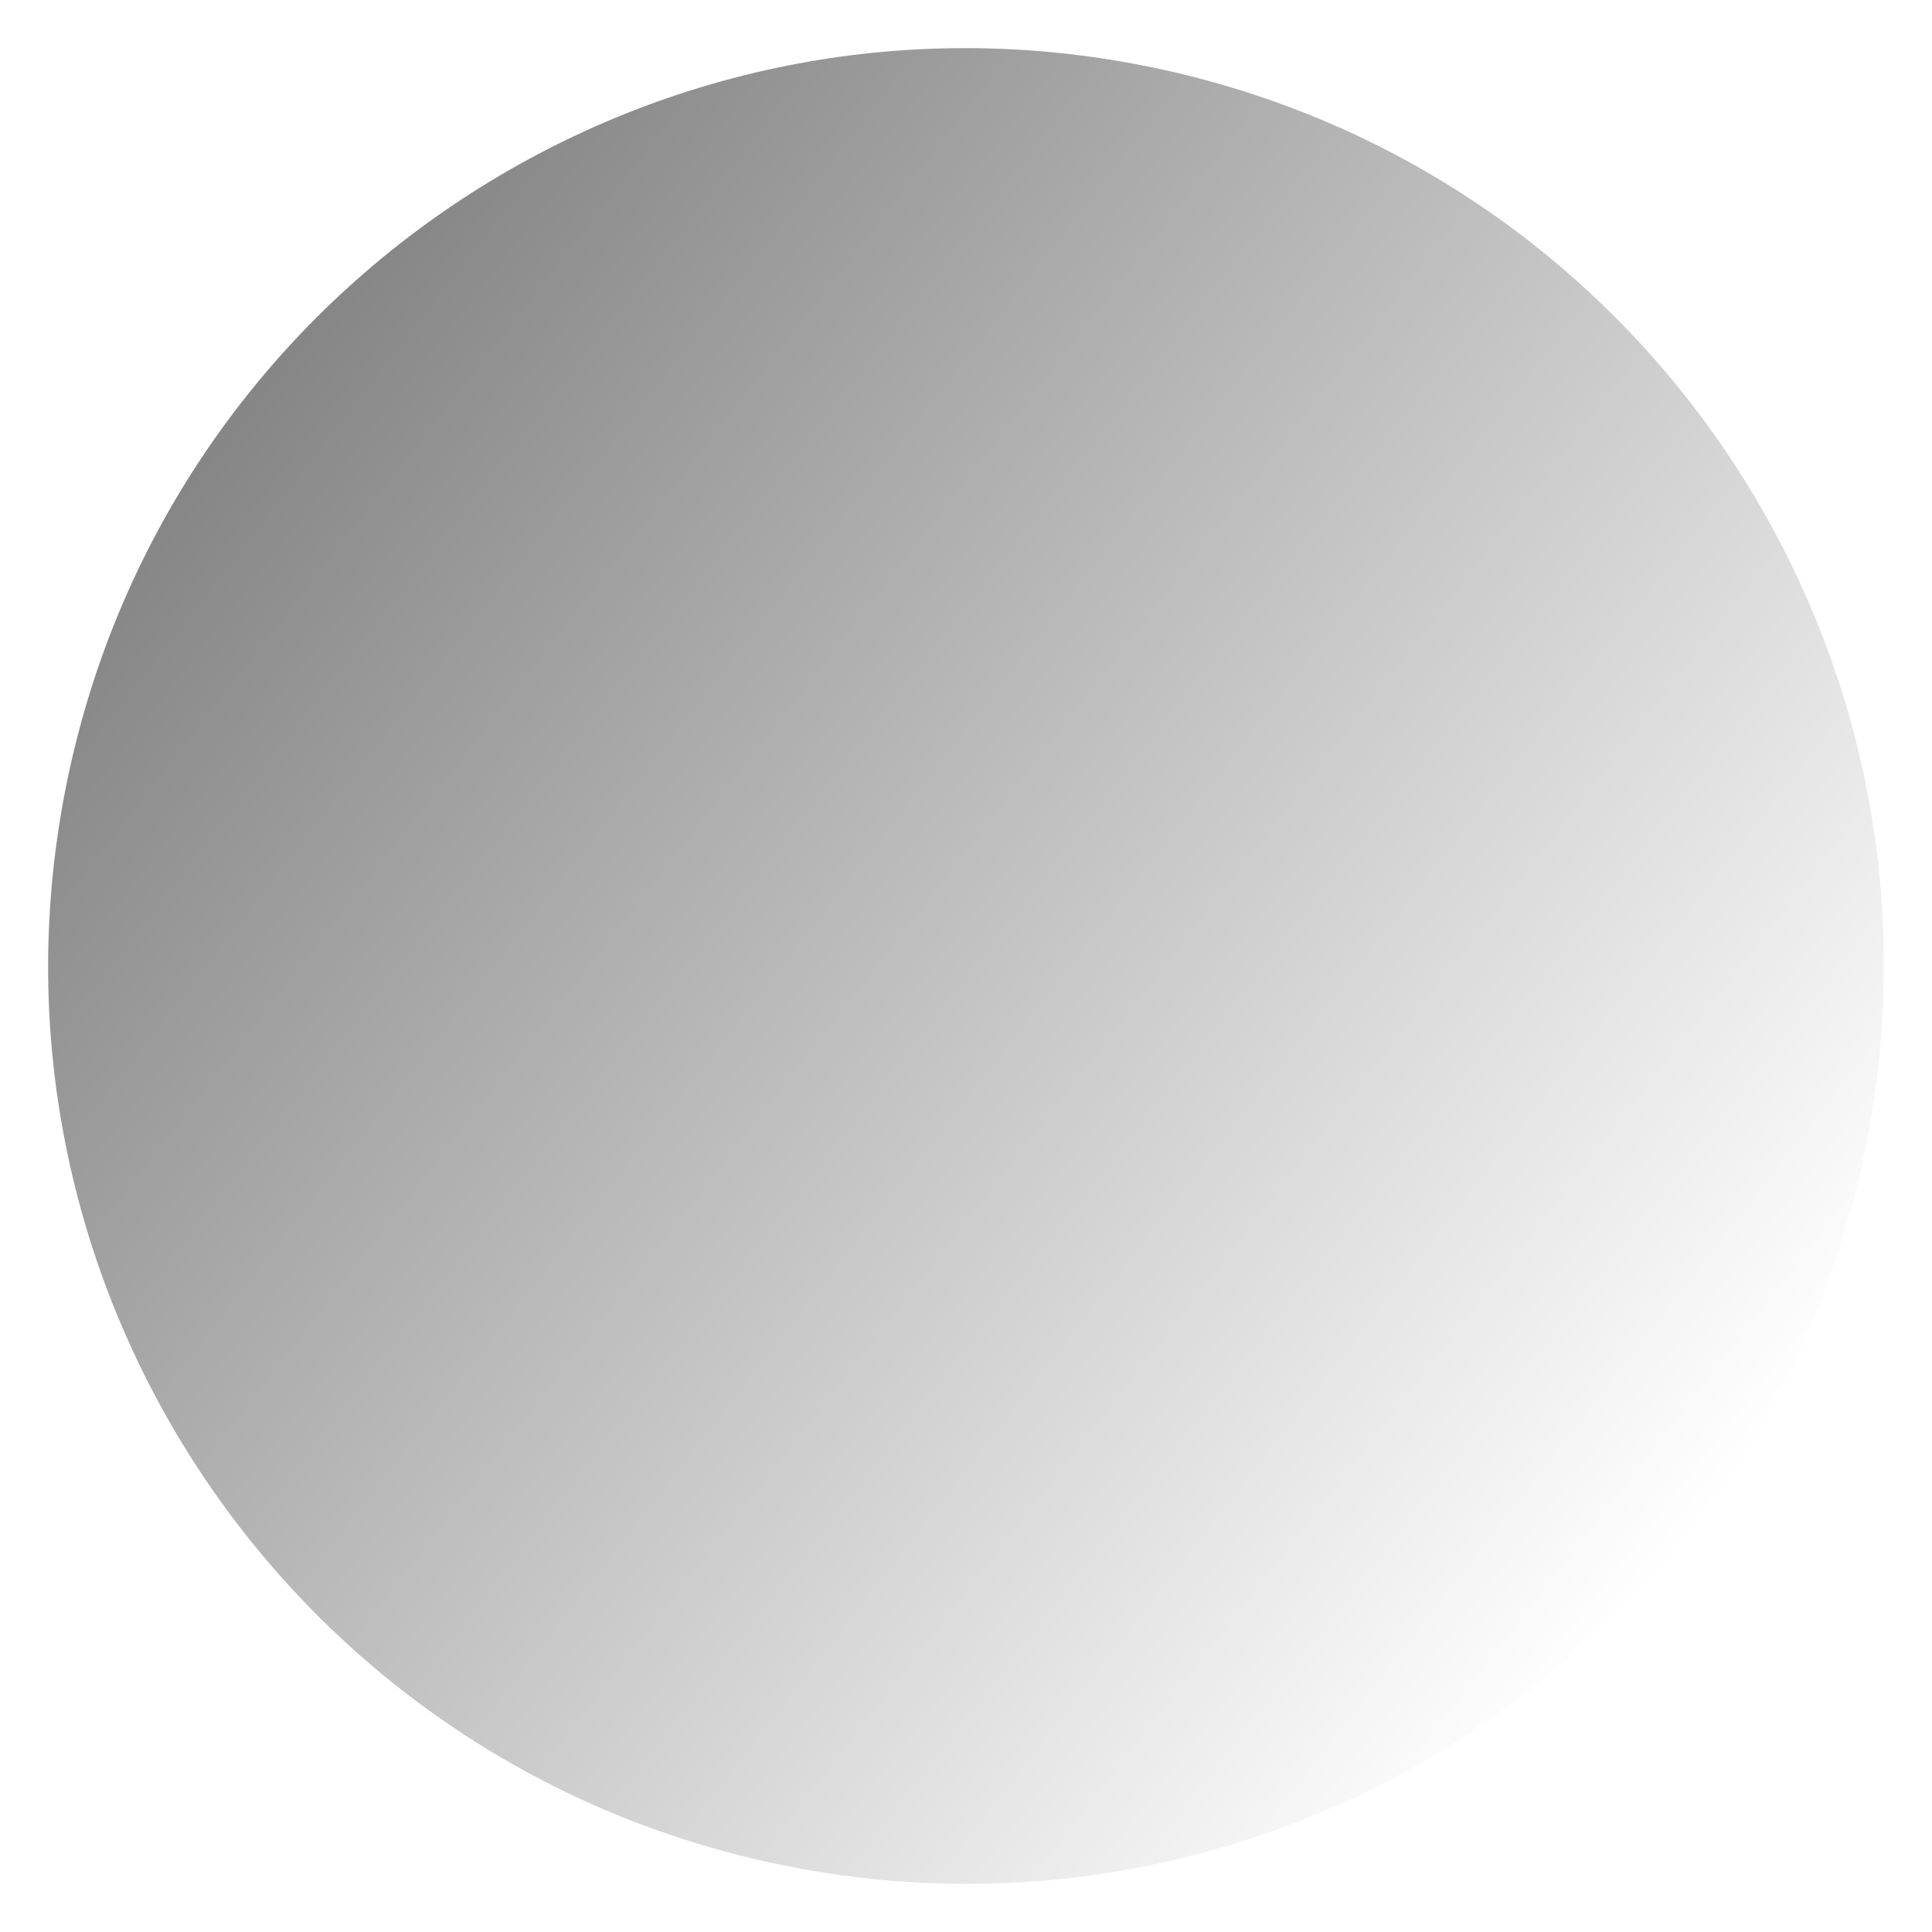
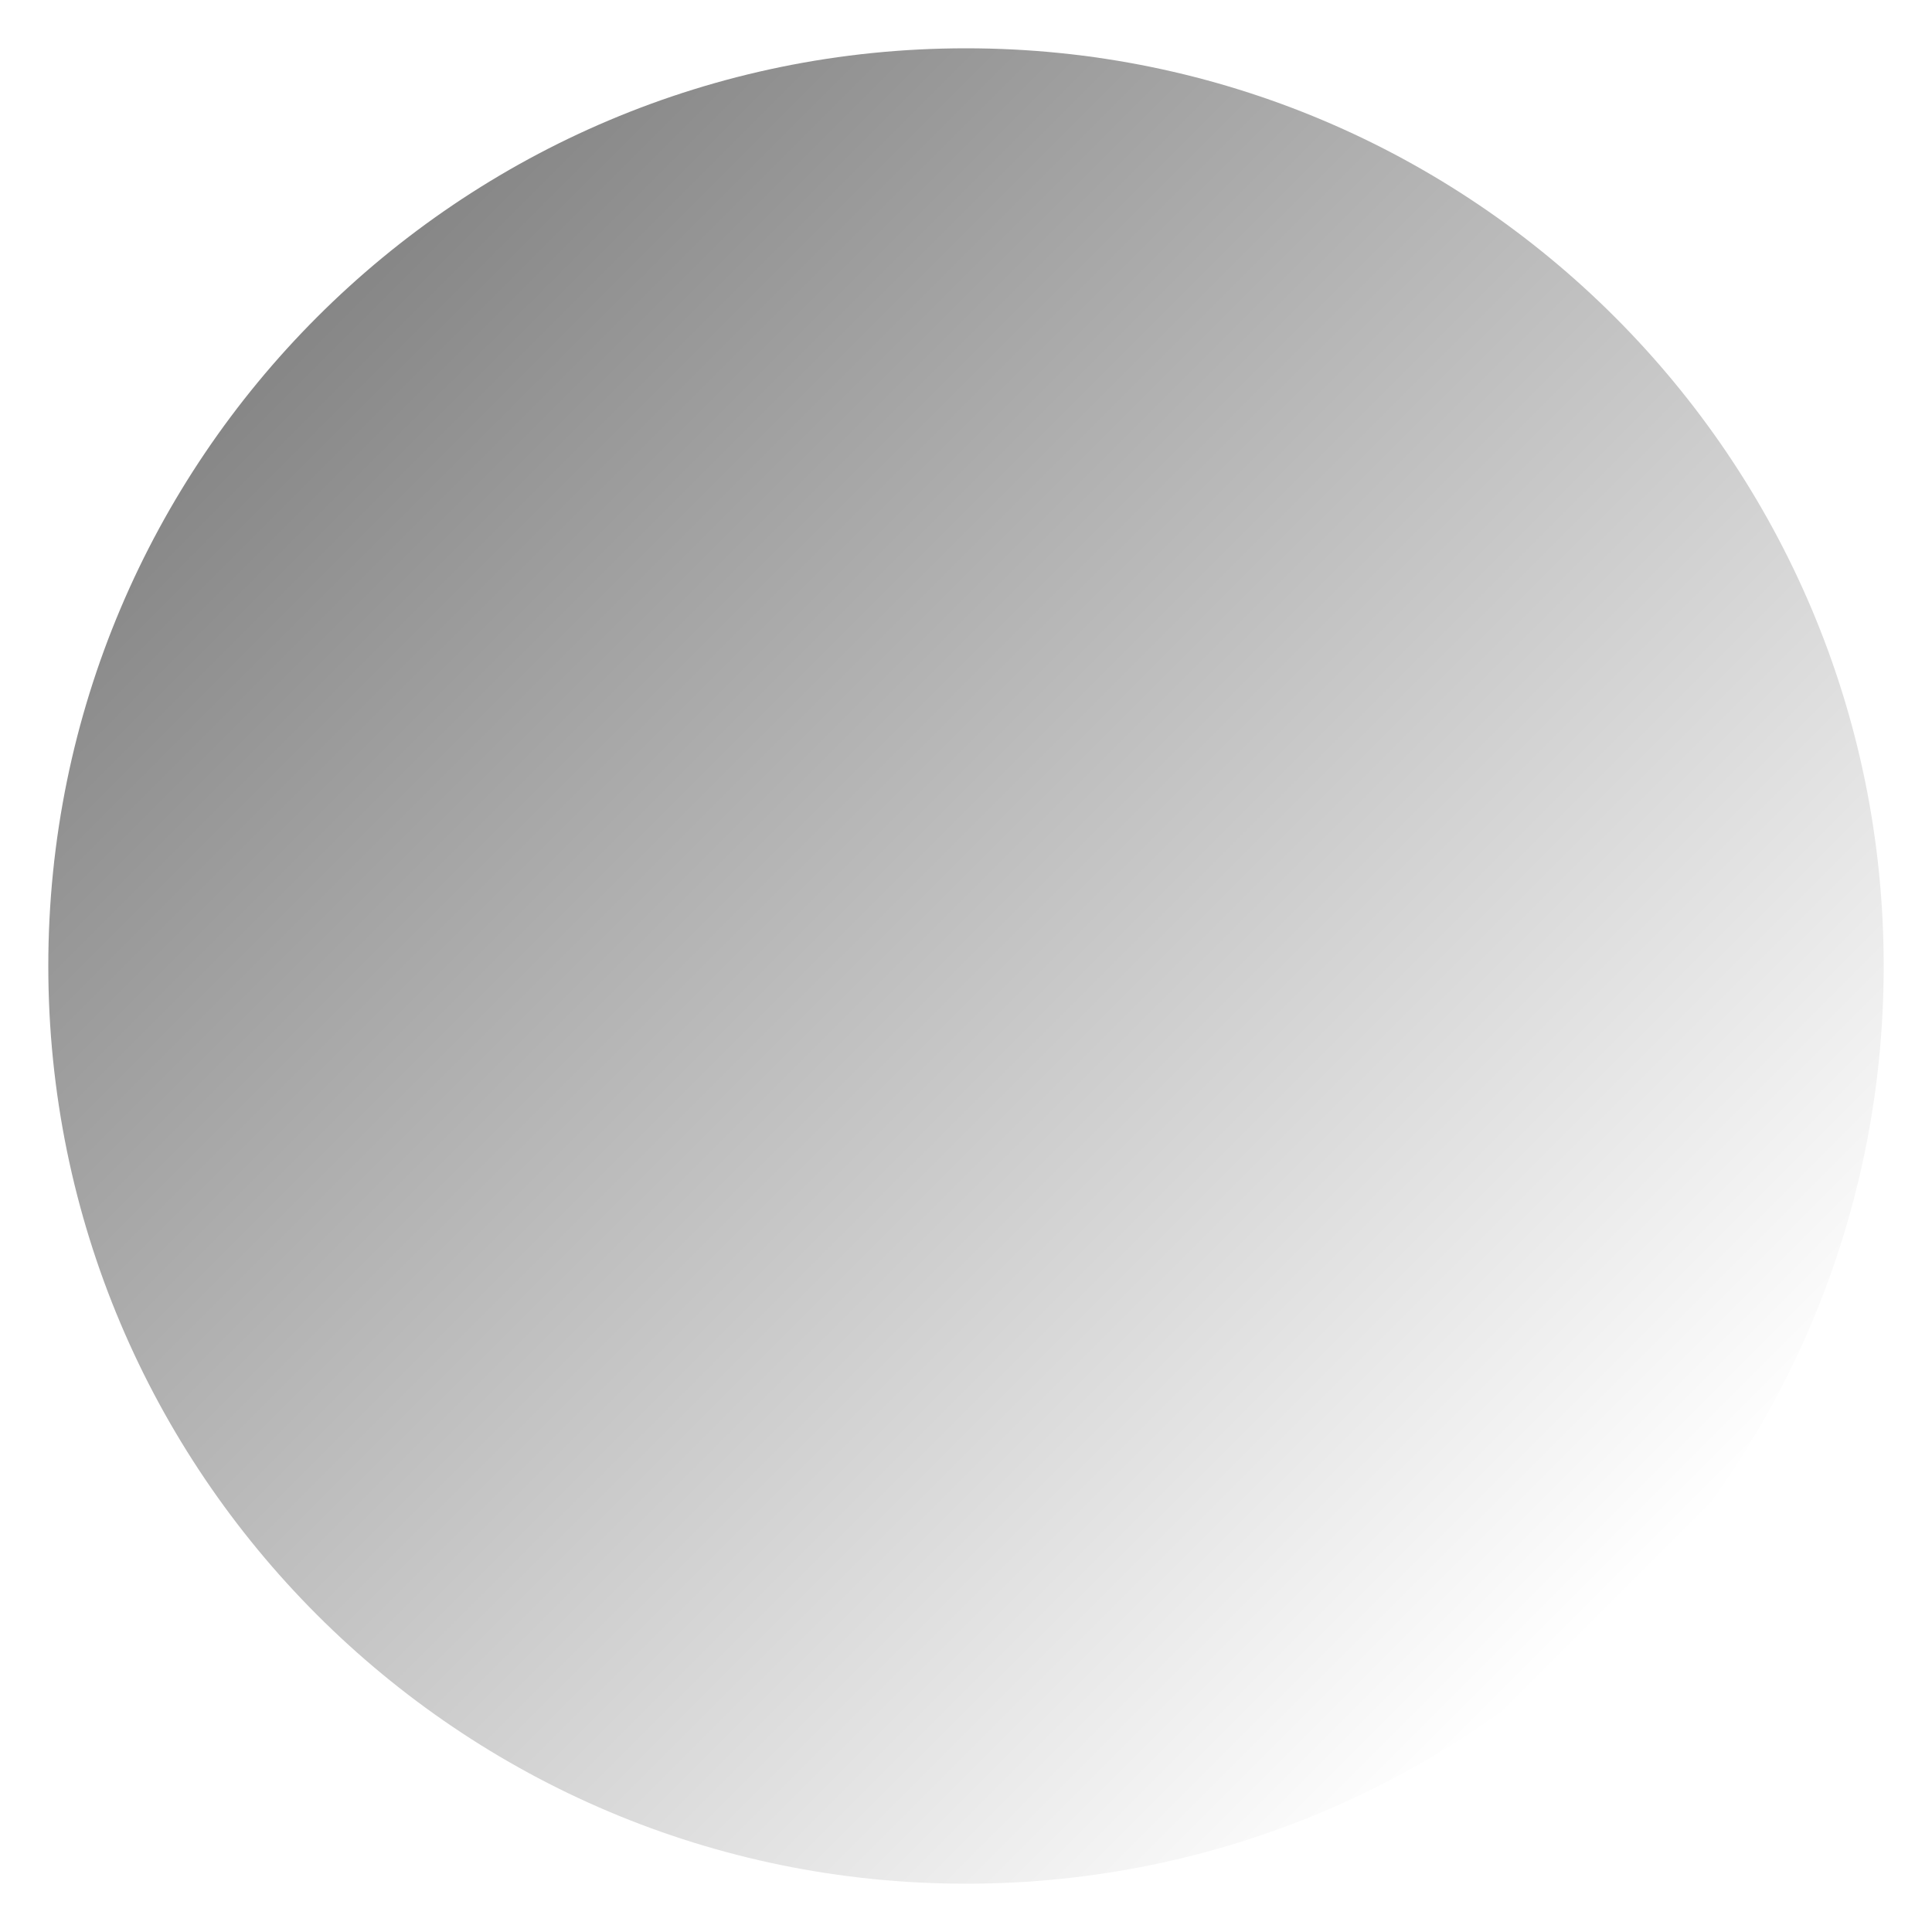
<svg xmlns="http://www.w3.org/2000/svg" xmlns:xlink="http://www.w3.org/1999/xlink" width="140" height="140" version="1.1" id="svg4">
  <defs id="defs8">
    <linearGradient id="linearGradient821">
      <stop style="stop-color:#ffffff;stop-opacity:1" offset="0" id="stop817" />
      <stop style="stop-color:#858585;stop-opacity:1" offset="1" id="stop819" />
    </linearGradient>
-     <linearGradient xlink:href="#linearGradient821" id="linearGradient825" x1="-62.137" y1="20.918" x2="-2.011" y2="50.5" gradientUnits="userSpaceOnUse" gradientTransform="matrix(2,0,0,2,-17.04944,-128.5114)" />
+     <linearGradient xlink:href="#linearGradient821" id="linearGradient825" x1="-8.383" y1="59.401" x2="-55.766" y2="12.018" gradientUnits="userSpaceOnUse" gradientTransform="matrix(2,0,0,2,135.6486,-4.096621)" />
  </defs>
-   <ellipse transform="matrix(-0.9793803,-0.2020255,0.2020205,-0.9793813,0,0)" stroke-miterlimit="10" id="ellipse2" style="fill:url(#linearGradient825);fill-opacity:1;stroke:none;stroke-width:6.001;stroke-miterlimit:10;stroke-opacity:0.769" ry="66.5" rx="66.5" cy="-54.415" cx="-82.698" />
+   <ellipse stroke-miterlimit="10" id="ellipse2" style="fill:url(#linearGradient825);fill-opacity:1;stroke:none;stroke-width:6.001;stroke-miterlimit:10;stroke-opacity:0.769" ry="66.5" rx="66.5" cy="70" cx="70" />
</svg>
